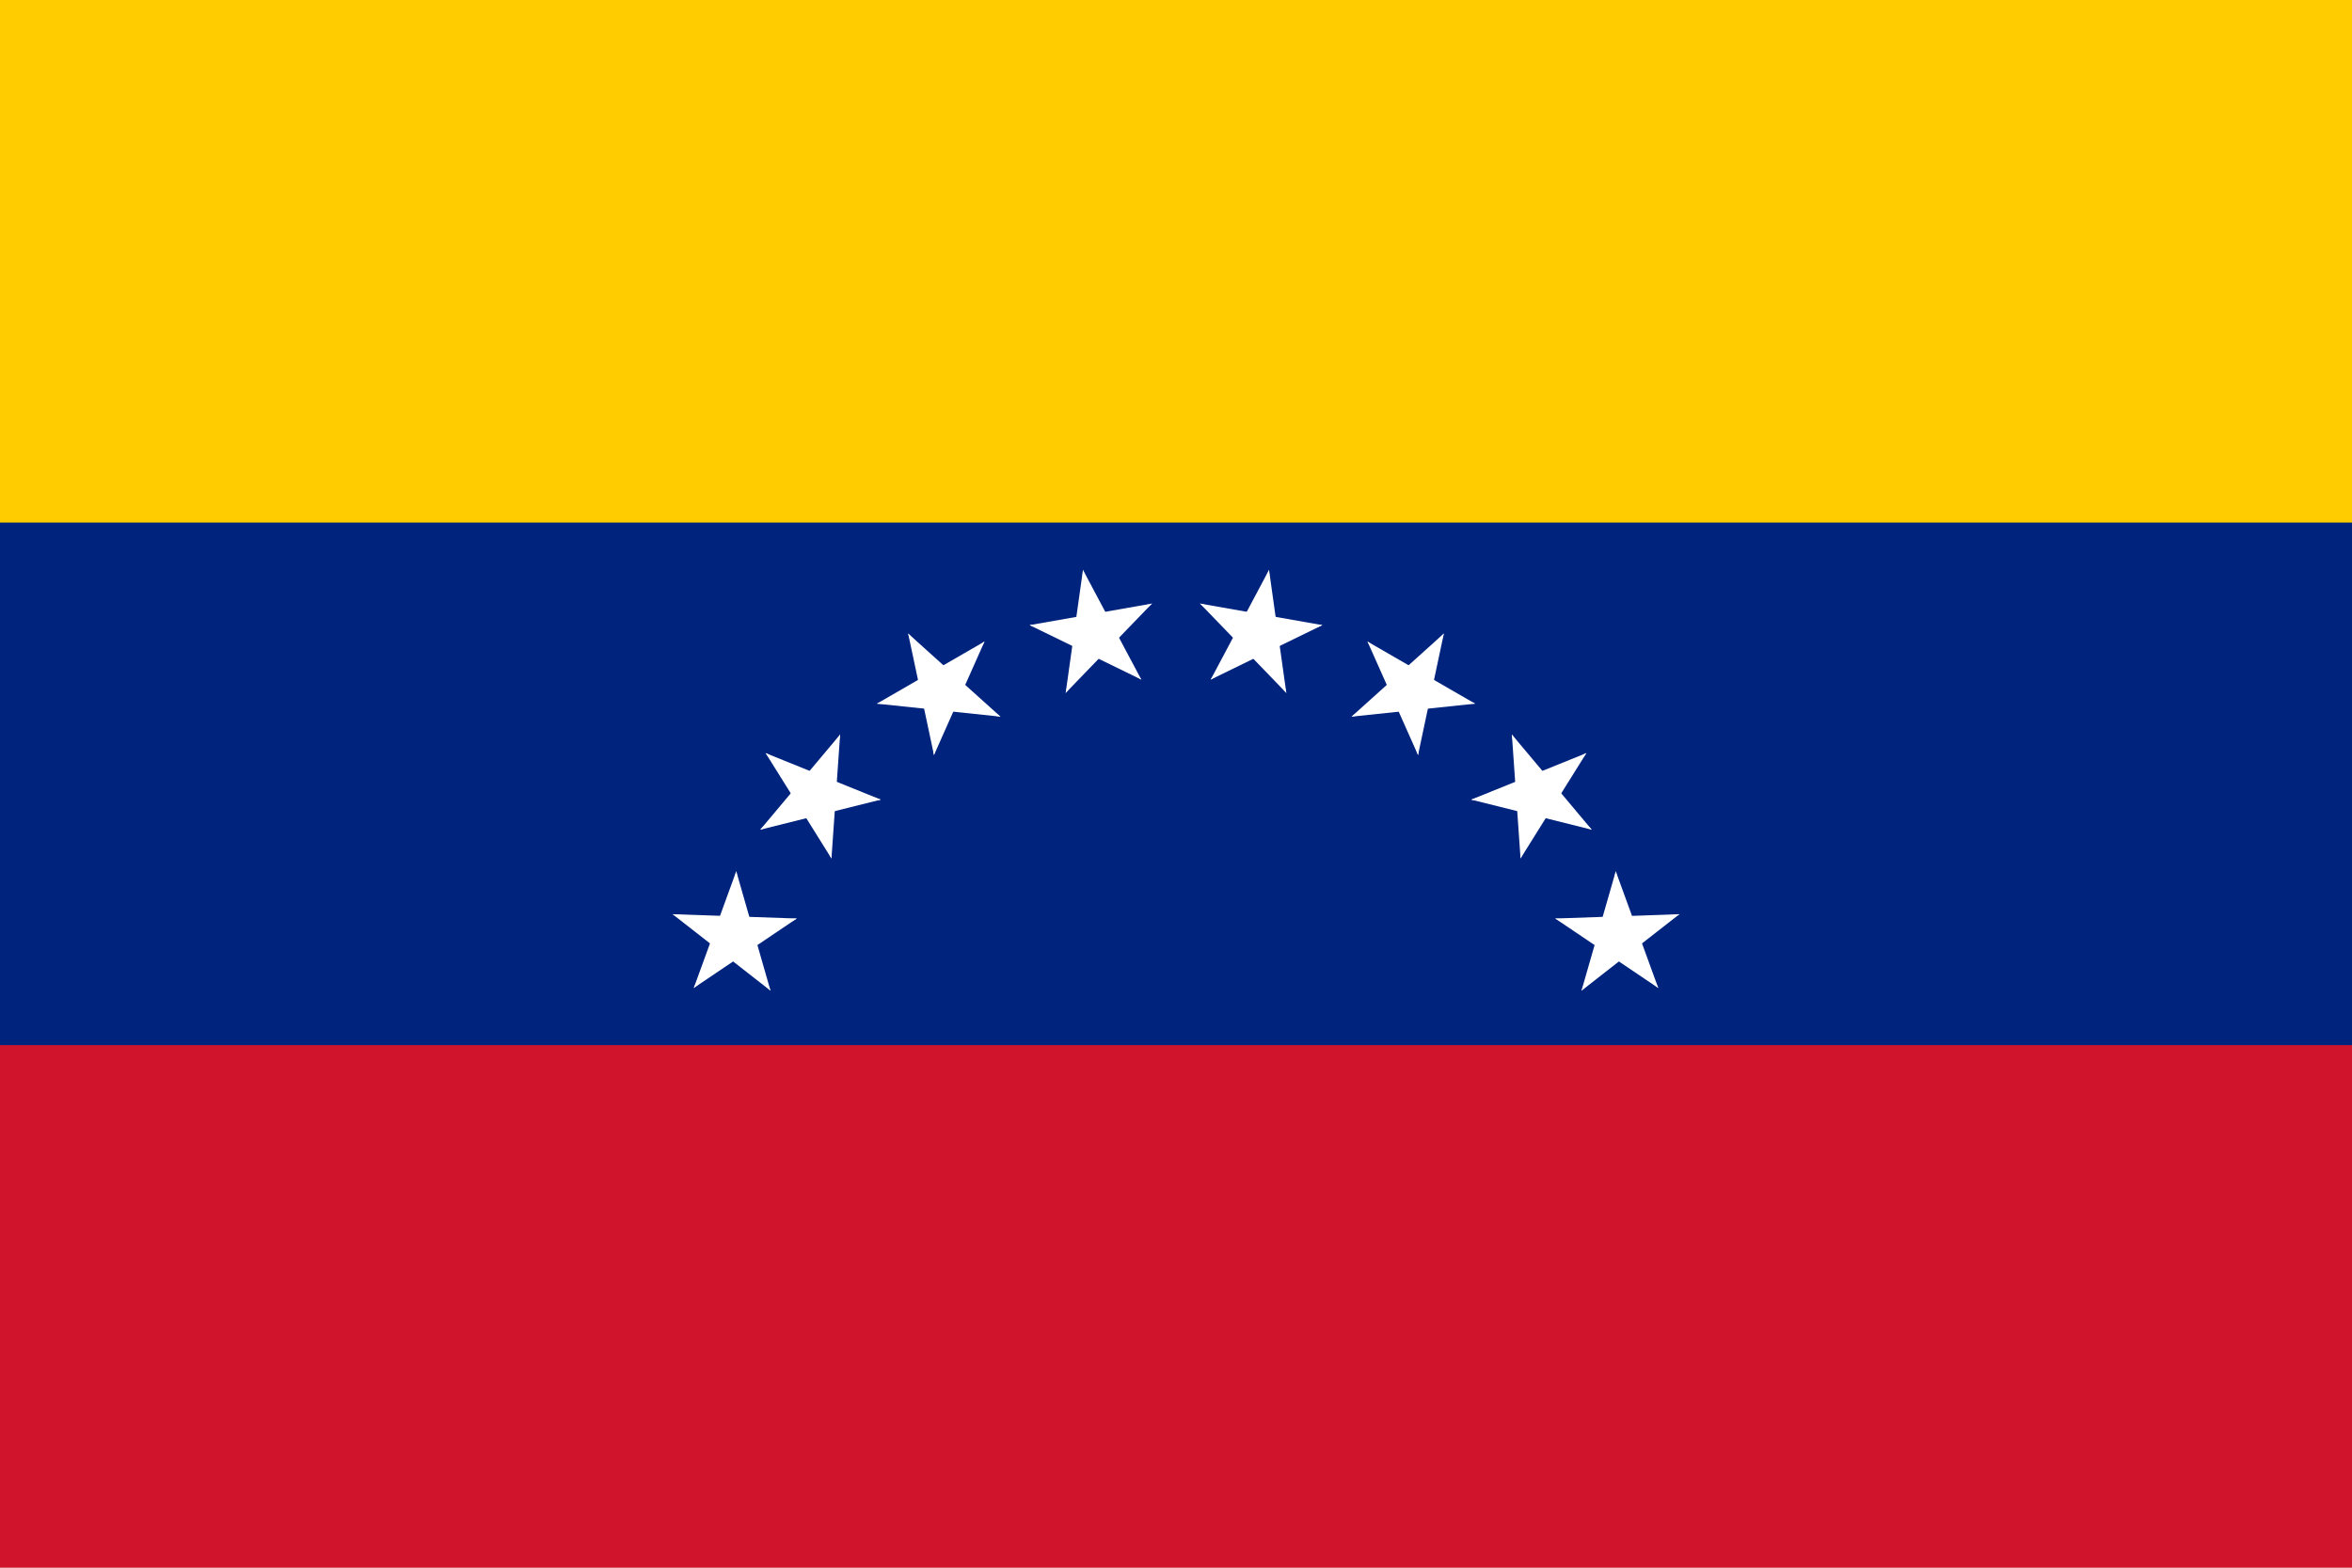
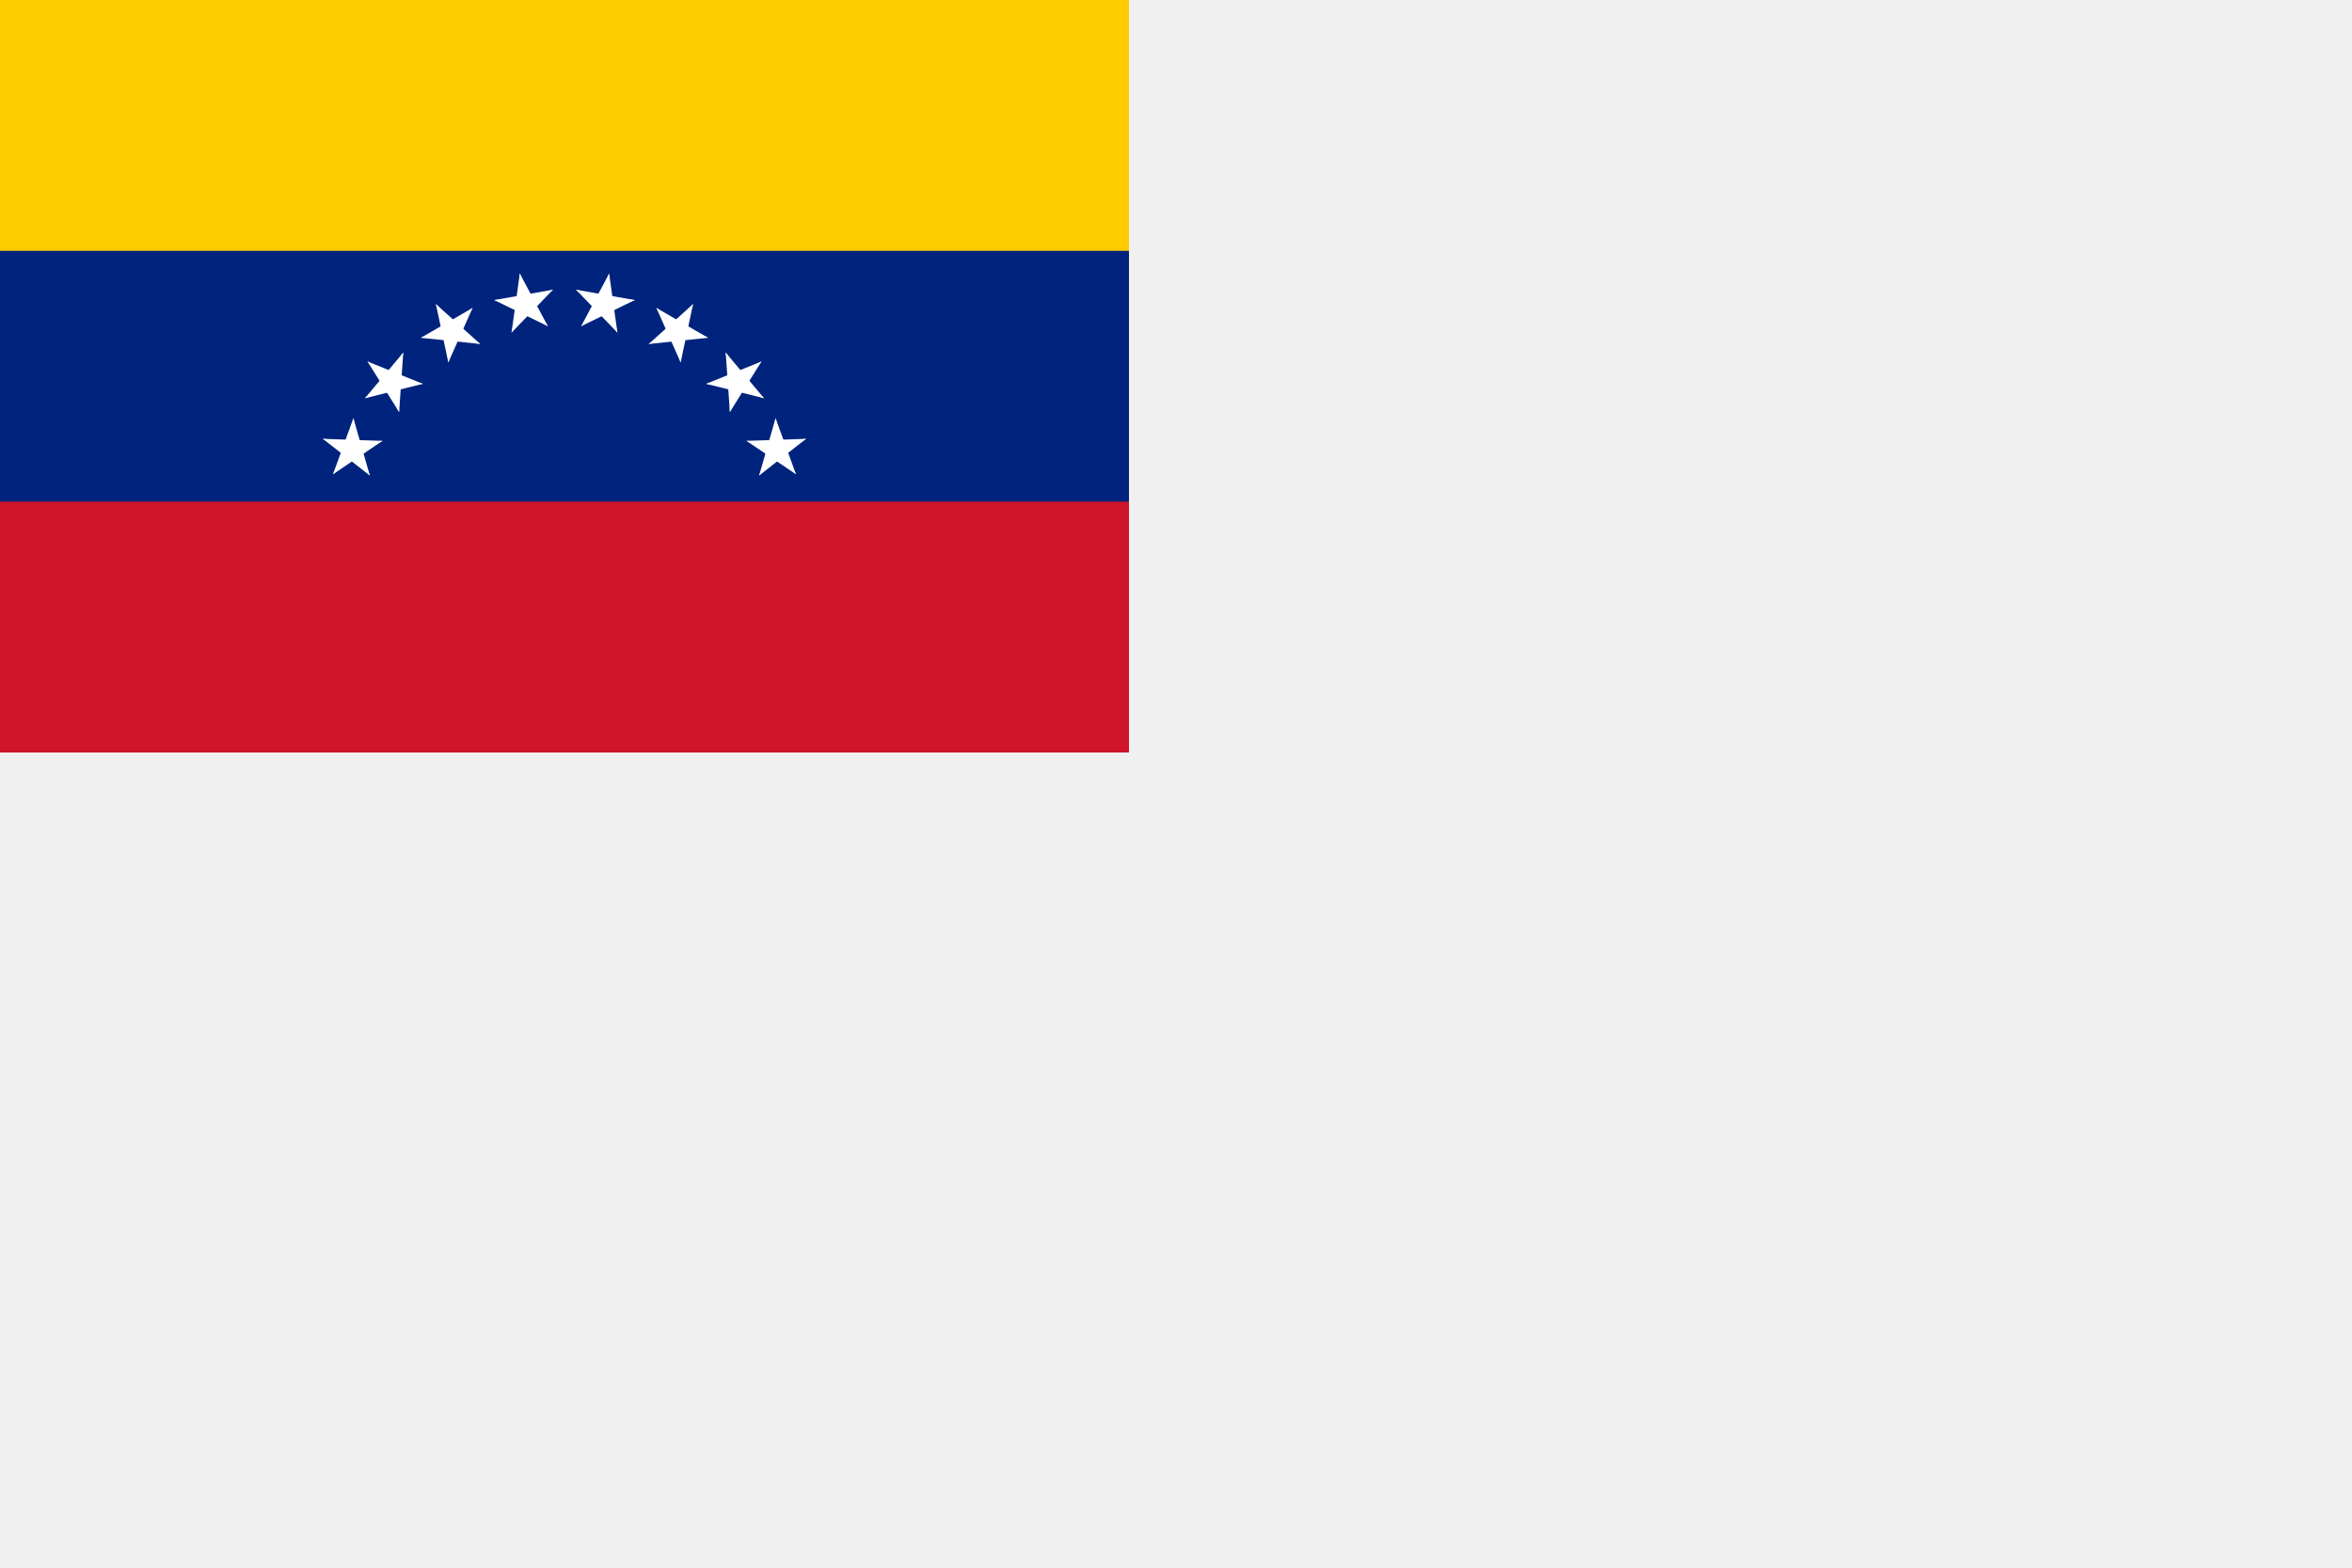
- <svg xmlns="http://www.w3.org/2000/svg" xmlns:xlink="http://www.w3.org/1999/xlink" width="900" height="600" viewBox="0 0 180 120">
+ <svg xmlns="http://www.w3.org/2000/svg" xmlns:xlink="http://www.w3.org/1999/xlink" width="375" height="250" viewBox="0 0 375 250">
  <defs>
    <g id="s" transform="translate(0,-36)">
      <g id="f">
        <g id="t">
          <path d="M0,-5V0H3z" fill="#fff" transform="rotate(18,0,-5)" id="o" />
          <use xlink:href="#o" transform="scale(-1,1)" />
        </g>
        <use xlink:href="#t" transform="rotate(72)" />
      </g>
      <use xlink:href="#t" transform="rotate(-72)" />
      <use xlink:href="#f" transform="rotate(144)" />
    </g>
  </defs>
  <path d="M0,0H180V120H0z" fill="#cf142b" />
  <path d="M0,0H180V80H0z" fill="#00247d" />
  <path d="M0,0H180V40H0z" fill="#ffcc00" />
  <g transform="translate(90,84)">
    <g id="s4">
      <g id="s2">
        <use xlink:href="#s" transform="rotate(10)" />
        <use xlink:href="#s" transform="rotate(30)" />
      </g>
      <use xlink:href="#s2" transform="rotate(40)" />
    </g>
    <use xlink:href="#s4" transform="rotate(-80)" />
  </g>
</svg>
